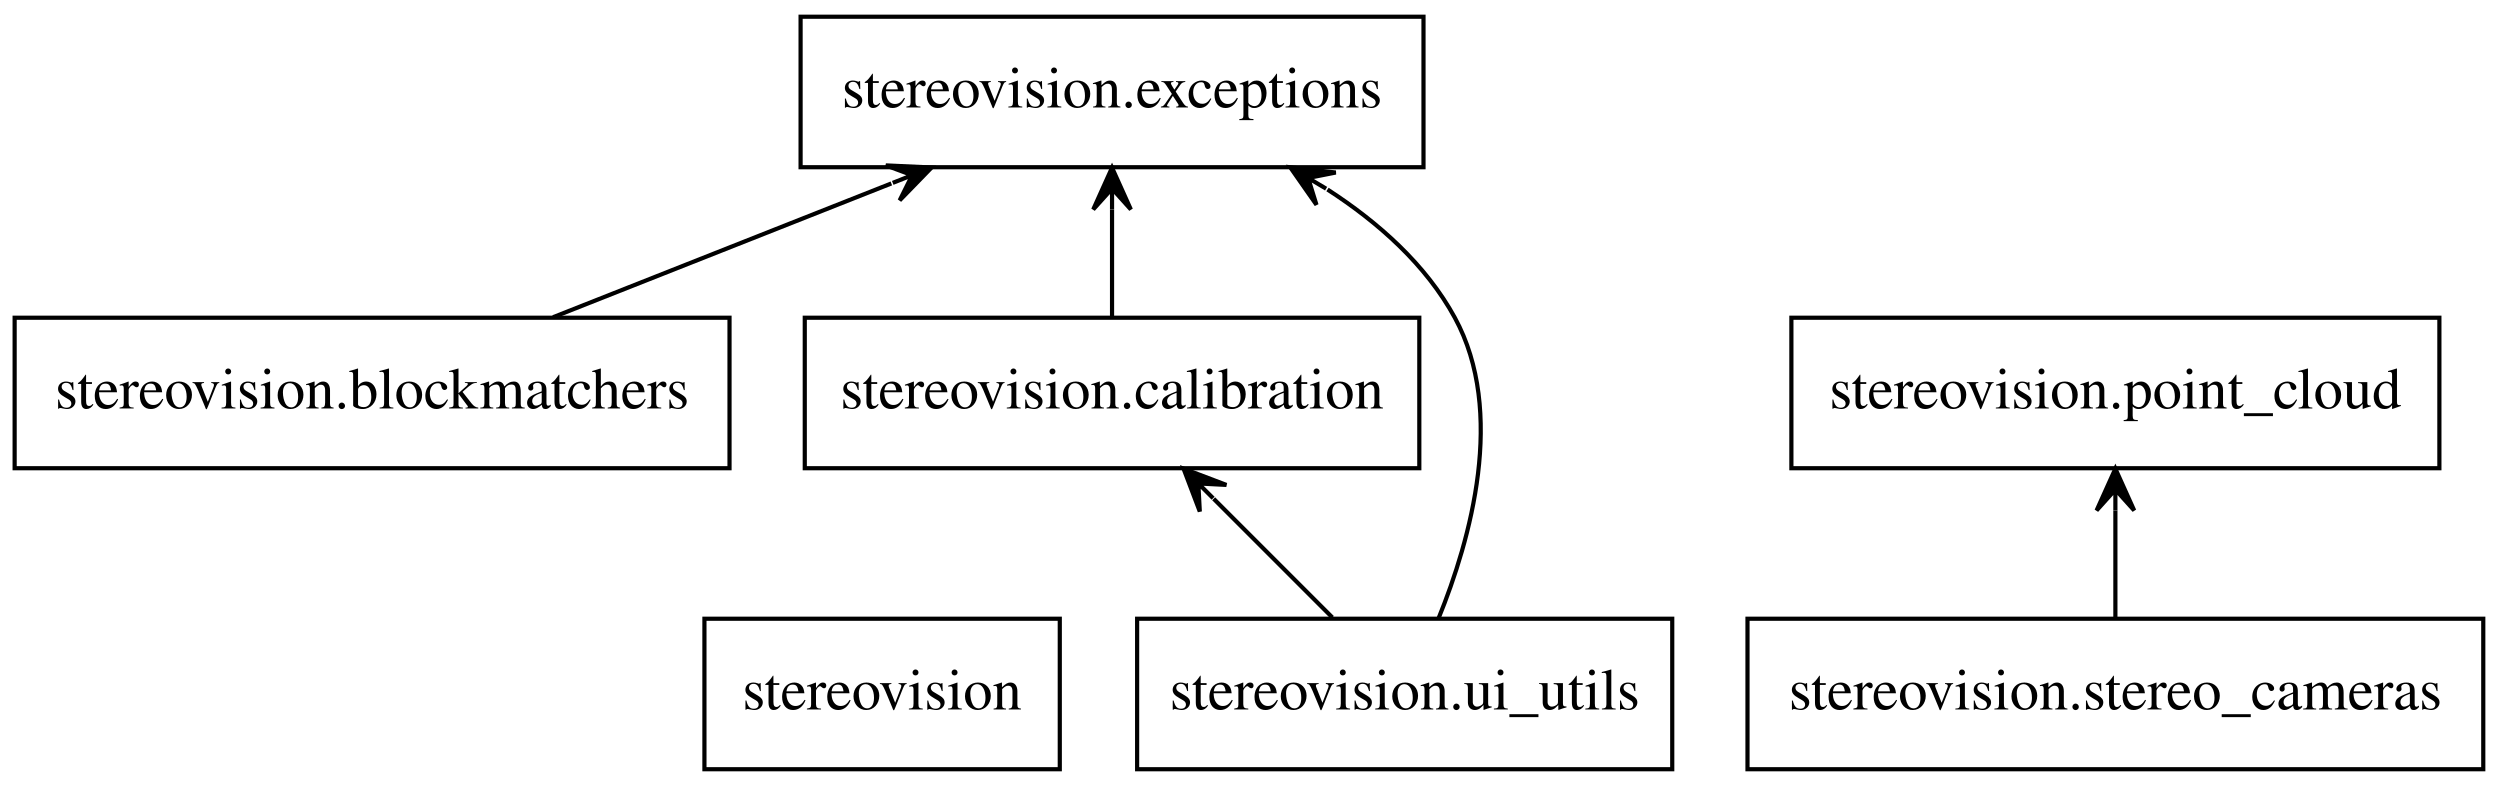
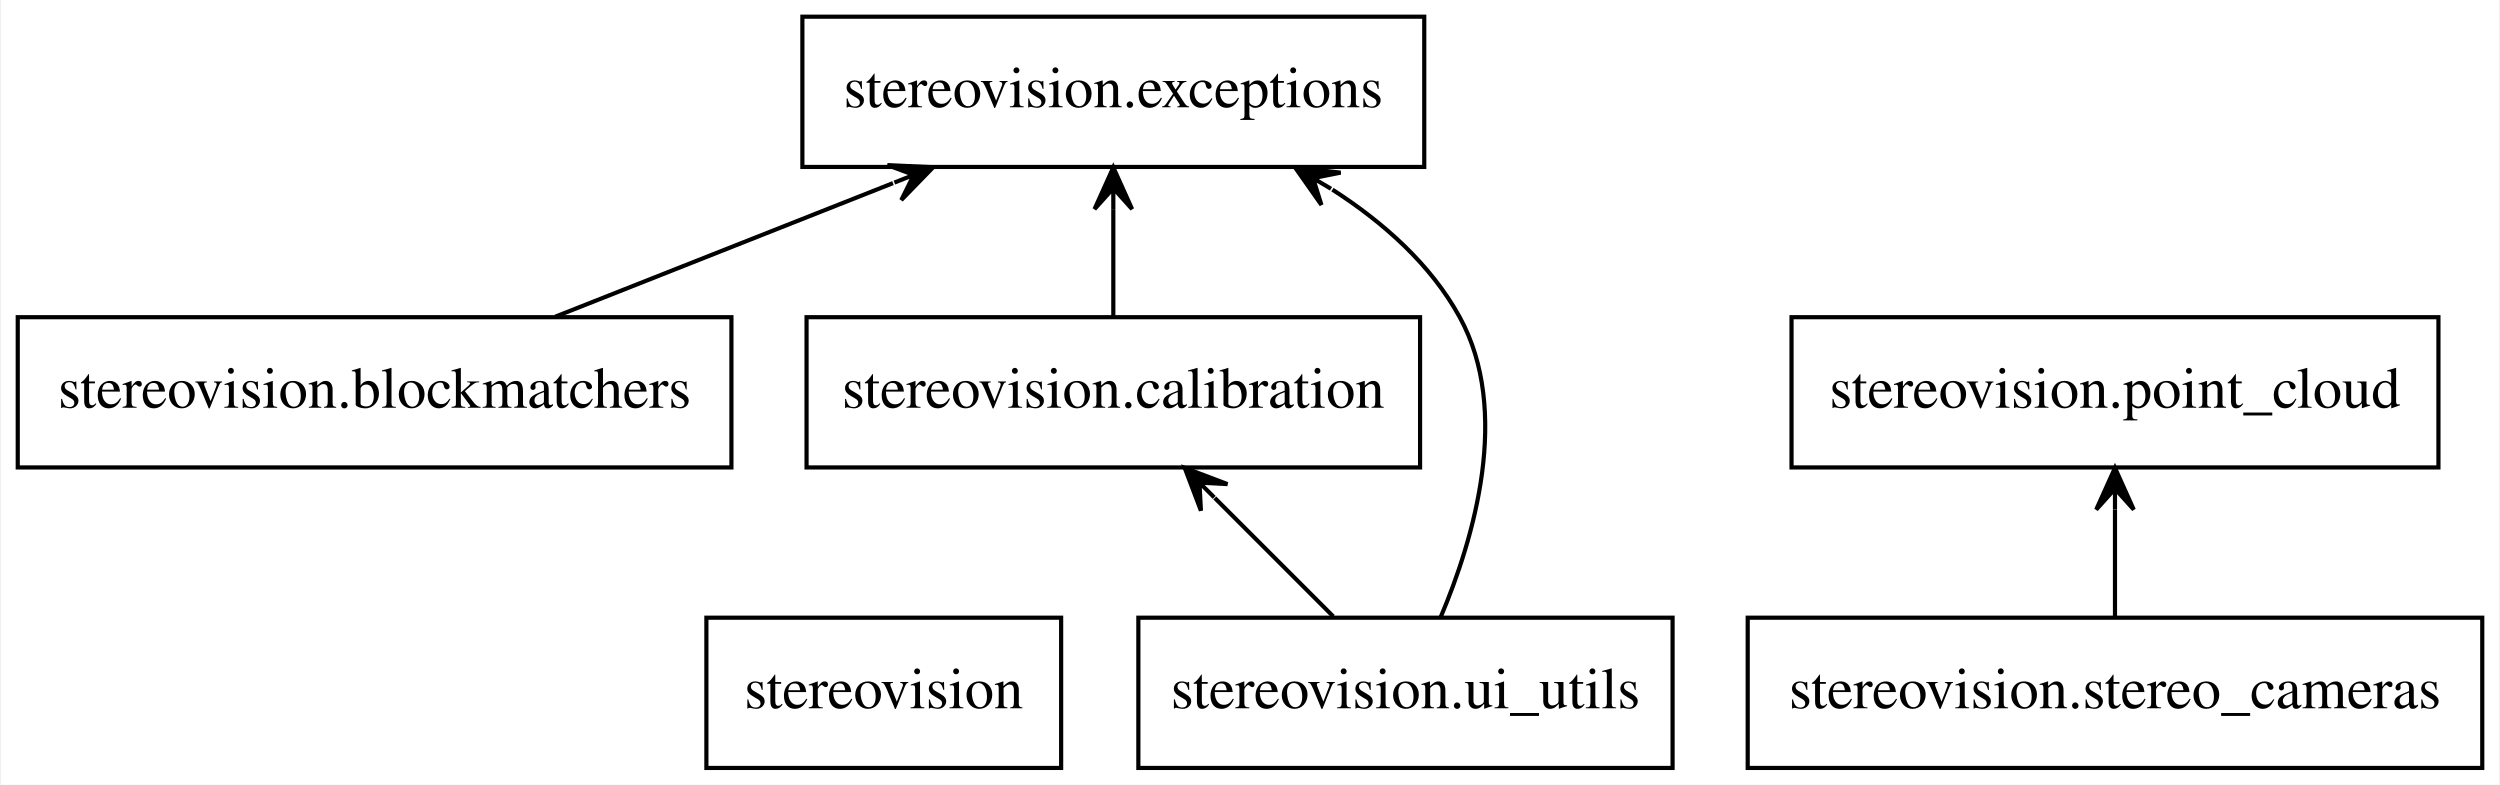
- <svg xmlns="http://www.w3.org/2000/svg" width="598pt" height="188pt" viewBox="0.00 0.00 598.00 188.00">
-   <g id="graph1" class="graph" transform="scale(1 1) rotate(0) translate(4 184)">
-     <polygon fill="white" stroke="white" points="-4,5 -4,-184 595,-184 595,5 -4,5" />
+ <svg xmlns="http://www.w3.org/2000/svg" width="599pt" height="188pt" viewBox="0.00 0.00 598.50 188.00">
+   <g id="graph0" class="graph" transform="scale(1 1) rotate(0) translate(4 184)">
+     <polygon fill="white" stroke="none" points="-4,4 -4,-184 594.5,-184 594.5,4 -4,4" />
    <g id="node1" class="node">
-       <polygon fill="none" stroke="black" points="249.5,-36 164.5,-36 164.5,-0 249.5,-0 249.5,-36" />
-       <text text-anchor="middle" x="207" y="-14.3" font-family="Times,serif" font-size="14.00">stereovision</text>
+       <polygon fill="none" stroke="black" points="250,-36 165,-36 165,-0 250,-0 250,-36" />
+       <text text-anchor="middle" x="207.5" y="-14.3" font-family="Times,serif" font-size="14.00">stereovision</text>
    </g>
    <g id="node2" class="node">
-       <polygon fill="none" stroke="black" points="170.5,-108 -0.5,-108 -0.5,-72 170.5,-72 170.5,-108" />
-       <text text-anchor="middle" x="85" y="-86.3" font-family="Times,serif" font-size="14.00">stereovision.blockmatchers</text>
+       <polygon fill="none" stroke="black" points="171,-108 0,-108 0,-72 171,-72 171,-108" />
+       <text text-anchor="middle" x="85.5" y="-86.3" font-family="Times,serif" font-size="14.00">stereovision.blockmatchers</text>
    </g>
    <g id="node4" class="node">
-       <polygon fill="none" stroke="black" points="336.5,-180 187.5,-180 187.5,-144 336.5,-144 336.5,-180" />
-       <text text-anchor="middle" x="262" y="-158.3" font-family="Times,serif" font-size="14.00">stereovision.exceptions</text>
+       <polygon fill="none" stroke="black" points="337,-180 188,-180 188,-144 337,-144 337,-180" />
+       <text text-anchor="middle" x="262.5" y="-158.3" font-family="Times,serif" font-size="14.00">stereovision.exceptions</text>
+     </g>
+     <g id="edge1" class="edge">
+       <path fill="none" stroke="black" d="M128.799,-108.124C153.211,-117.778 183.896,-129.913 209.71,-140.122" />
+       <polygon fill="black" stroke="black" points="219.342,-143.932 208.387,-144.439 214.692,-142.093 210.042,-140.254 210.042,-140.254 210.042,-140.254 214.692,-142.093 211.697,-136.069 219.342,-143.932 219.342,-143.932" />
+     </g>
+     <g id="node3" class="node">
+       <polygon fill="none" stroke="black" points="336,-108 189,-108 189,-72 336,-72 336,-108" />
+       <text text-anchor="middle" x="262.5" y="-86.3" font-family="Times,serif" font-size="14.00">stereovision.calibration</text>
    </g>
    <g id="edge2" class="edge">
-       <path fill="none" stroke="black" d="M128.299,-108.124C152.711,-117.778 183.396,-129.913 209.21,-140.122" />
-       <polygon fill="black" stroke="black" points="218.842,-143.932 207.887,-144.439 214.192,-142.093 209.542,-140.254 209.542,-140.254 209.542,-140.254 214.192,-142.093 211.197,-136.069 218.842,-143.932 218.842,-143.932" />
+       <path fill="none" stroke="black" d="M262.5,-108.303C262.5,-116.017 262.5,-125.288 262.5,-133.888" />
+       <polygon fill="black" stroke="black" points="262.5,-143.896 258,-133.896 262.5,-138.896 262.5,-133.896 262.5,-133.896 262.5,-133.896 262.5,-138.896 267,-133.896 262.5,-143.896 262.5,-143.896" />
    </g>
-     <g id="node3" class="node">
-       <polygon fill="none" stroke="black" points="335.5,-108 188.5,-108 188.5,-72 335.5,-72 335.5,-108" />
-       <text text-anchor="middle" x="262" y="-86.3" font-family="Times,serif" font-size="14.00">stereovision.calibration</text>
+     <g id="node5" class="node">
+       <polygon fill="none" stroke="black" points="580,-108 425,-108 425,-72 580,-72 580,-108" />
+       <text text-anchor="middle" x="502.5" y="-86.3" font-family="Times,serif" font-size="14.00">stereovision.point_cloud</text>
+     </g>
+     <g id="node6" class="node">
+       <polygon fill="none" stroke="black" points="590.5,-36 414.5,-36 414.5,-0 590.5,-0 590.5,-36" />
+       <text text-anchor="middle" x="502.5" y="-14.3" font-family="Times,serif" font-size="14.00">stereovision.stereo_cameras</text>
+     </g>
+     <g id="edge3" class="edge">
+       <path fill="none" stroke="black" d="M502.5,-36.303C502.5,-44.017 502.5,-53.288 502.5,-61.888" />
+       <polygon fill="black" stroke="black" points="502.5,-71.896 498,-61.896 502.5,-66.896 502.5,-61.896 502.5,-61.896 502.5,-61.896 502.5,-66.896 507,-61.896 502.5,-71.896 502.5,-71.896" />
+     </g>
+     <g id="node7" class="node">
+       <polygon fill="none" stroke="black" points="396.5,-36 268.5,-36 268.5,-0 396.5,-0 396.5,-36" />
+       <text text-anchor="middle" x="332.5" y="-14.3" font-family="Times,serif" font-size="14.00">stereovision.ui_utils</text>
    </g>
    <g id="edge4" class="edge">
-       <path fill="none" stroke="black" d="M262,-108.303C262,-116.017 262,-125.288 262,-133.888" />
-       <polygon fill="black" stroke="black" points="262,-143.896 257.5,-133.896 262,-138.896 262,-133.896 262,-133.896 262,-133.896 262,-138.896 266.5,-133.896 262,-143.896 262,-143.896" />
+       <path fill="none" stroke="black" d="M315.197,-36.303C306.635,-44.865 296.156,-55.344 286.804,-64.695" />
+       <polygon fill="black" stroke="black" points="279.604,-71.896 283.493,-61.643 283.14,-68.36 286.675,-64.825 286.675,-64.825 286.675,-64.825 283.14,-68.36 289.857,-68.007 279.604,-71.896 279.604,-71.896" />
    </g>
-     <g id="node5" class="node">
-       <polygon fill="none" stroke="black" points="579.5,-108 424.5,-108 424.5,-72 579.5,-72 579.5,-108" />
-       <text text-anchor="middle" x="502" y="-86.3" font-family="Times,serif" font-size="14.00">stereovision.point_cloud</text>
-     </g>
-     <g id="node6" class="node">
-       <polygon fill="none" stroke="black" points="590,-36 414,-36 414,-0 590,-0 590,-36" />
-       <text text-anchor="middle" x="502" y="-14.3" font-family="Times,serif" font-size="14.00">stereovision.stereo_cameras</text>
-     </g>
-     <g id="edge6" class="edge">
-       <path fill="none" stroke="black" d="M502,-36.303C502,-44.017 502,-53.288 502,-61.888" />
-       <polygon fill="black" stroke="black" points="502,-71.896 497.5,-61.896 502,-66.896 502,-61.896 502,-61.896 502,-61.896 502,-66.896 506.5,-61.896 502,-71.896 502,-71.896" />
-     </g>
-     <g id="node7" class="node">
-       <polygon fill="none" stroke="black" points="396,-36 268,-36 268,-0 396,-0 396,-36" />
-       <text text-anchor="middle" x="332" y="-14.3" font-family="Times,serif" font-size="14.00">stereovision.ui_utils</text>
-     </g>
-     <g id="edge8" class="edge">
-       <path fill="none" stroke="black" d="M314.697,-36.303C306.135,-44.865 295.656,-55.344 286.304,-64.695" />
-       <polygon fill="black" stroke="black" points="279.104,-71.896 282.993,-61.643 282.64,-68.36 286.175,-64.825 286.175,-64.825 286.175,-64.825 282.64,-68.36 289.357,-68.007 279.104,-71.896 279.104,-71.896" />
-     </g>
-     <g id="edge10" class="edge">
-       <path fill="none" stroke="black" d="M340.133,-36.177C347.759,-54.964 356.3,-85.405 344,-108 337.087,-120.699 325.678,-130.819 313.535,-138.67" />
-       <polygon fill="black" stroke="black" points="304.618,-143.989 310.901,-135.002 308.912,-141.428 313.206,-138.866 313.206,-138.866 313.206,-138.866 308.912,-141.428 315.512,-142.731 304.618,-143.989 304.618,-143.989" />
+     <g id="edge5" class="edge">
+       <path fill="none" stroke="black" d="M340.953,-36.177C348.902,-54.964 357.881,-85.404 345.5,-108 338.559,-120.668 327.158,-130.748 314.997,-138.567" />
+       <polygon fill="black" stroke="black" points="306.061,-143.866 312.368,-134.895 310.362,-141.316 314.663,-138.766 314.663,-138.766 314.663,-138.766 310.362,-141.316 316.958,-142.636 306.061,-143.866 306.061,-143.866" />
    </g>
  </g>
</svg>
